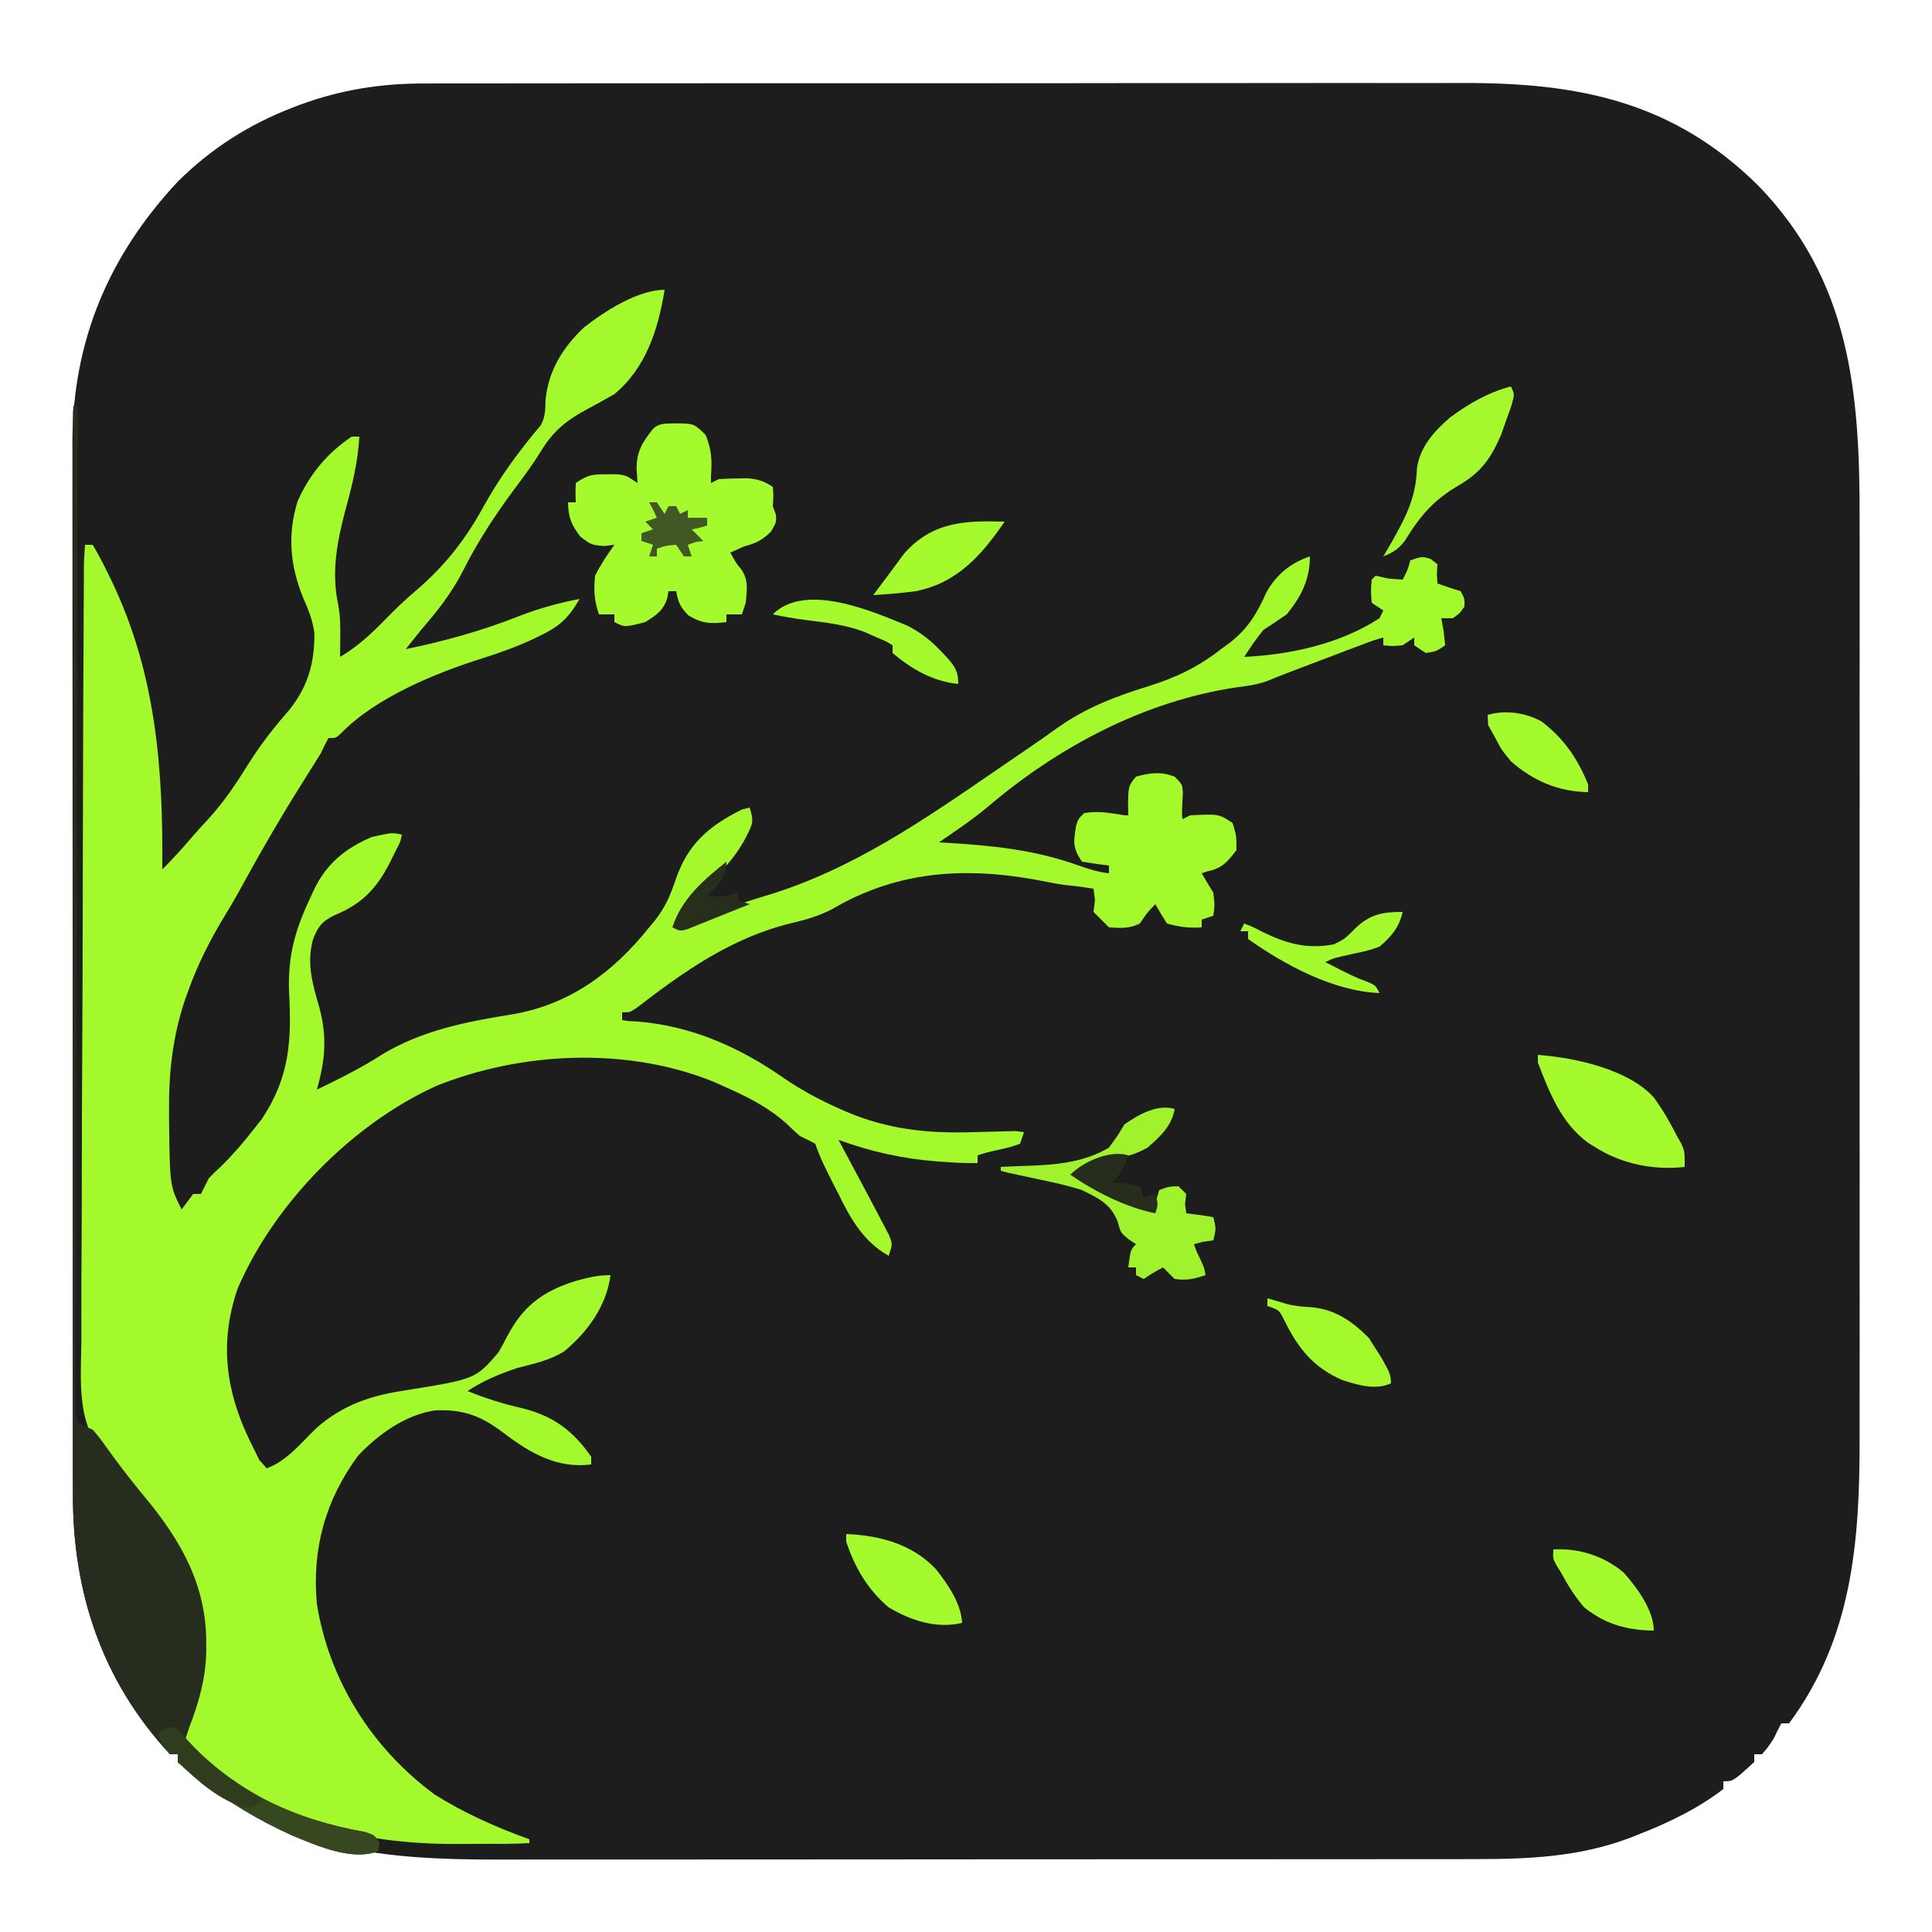
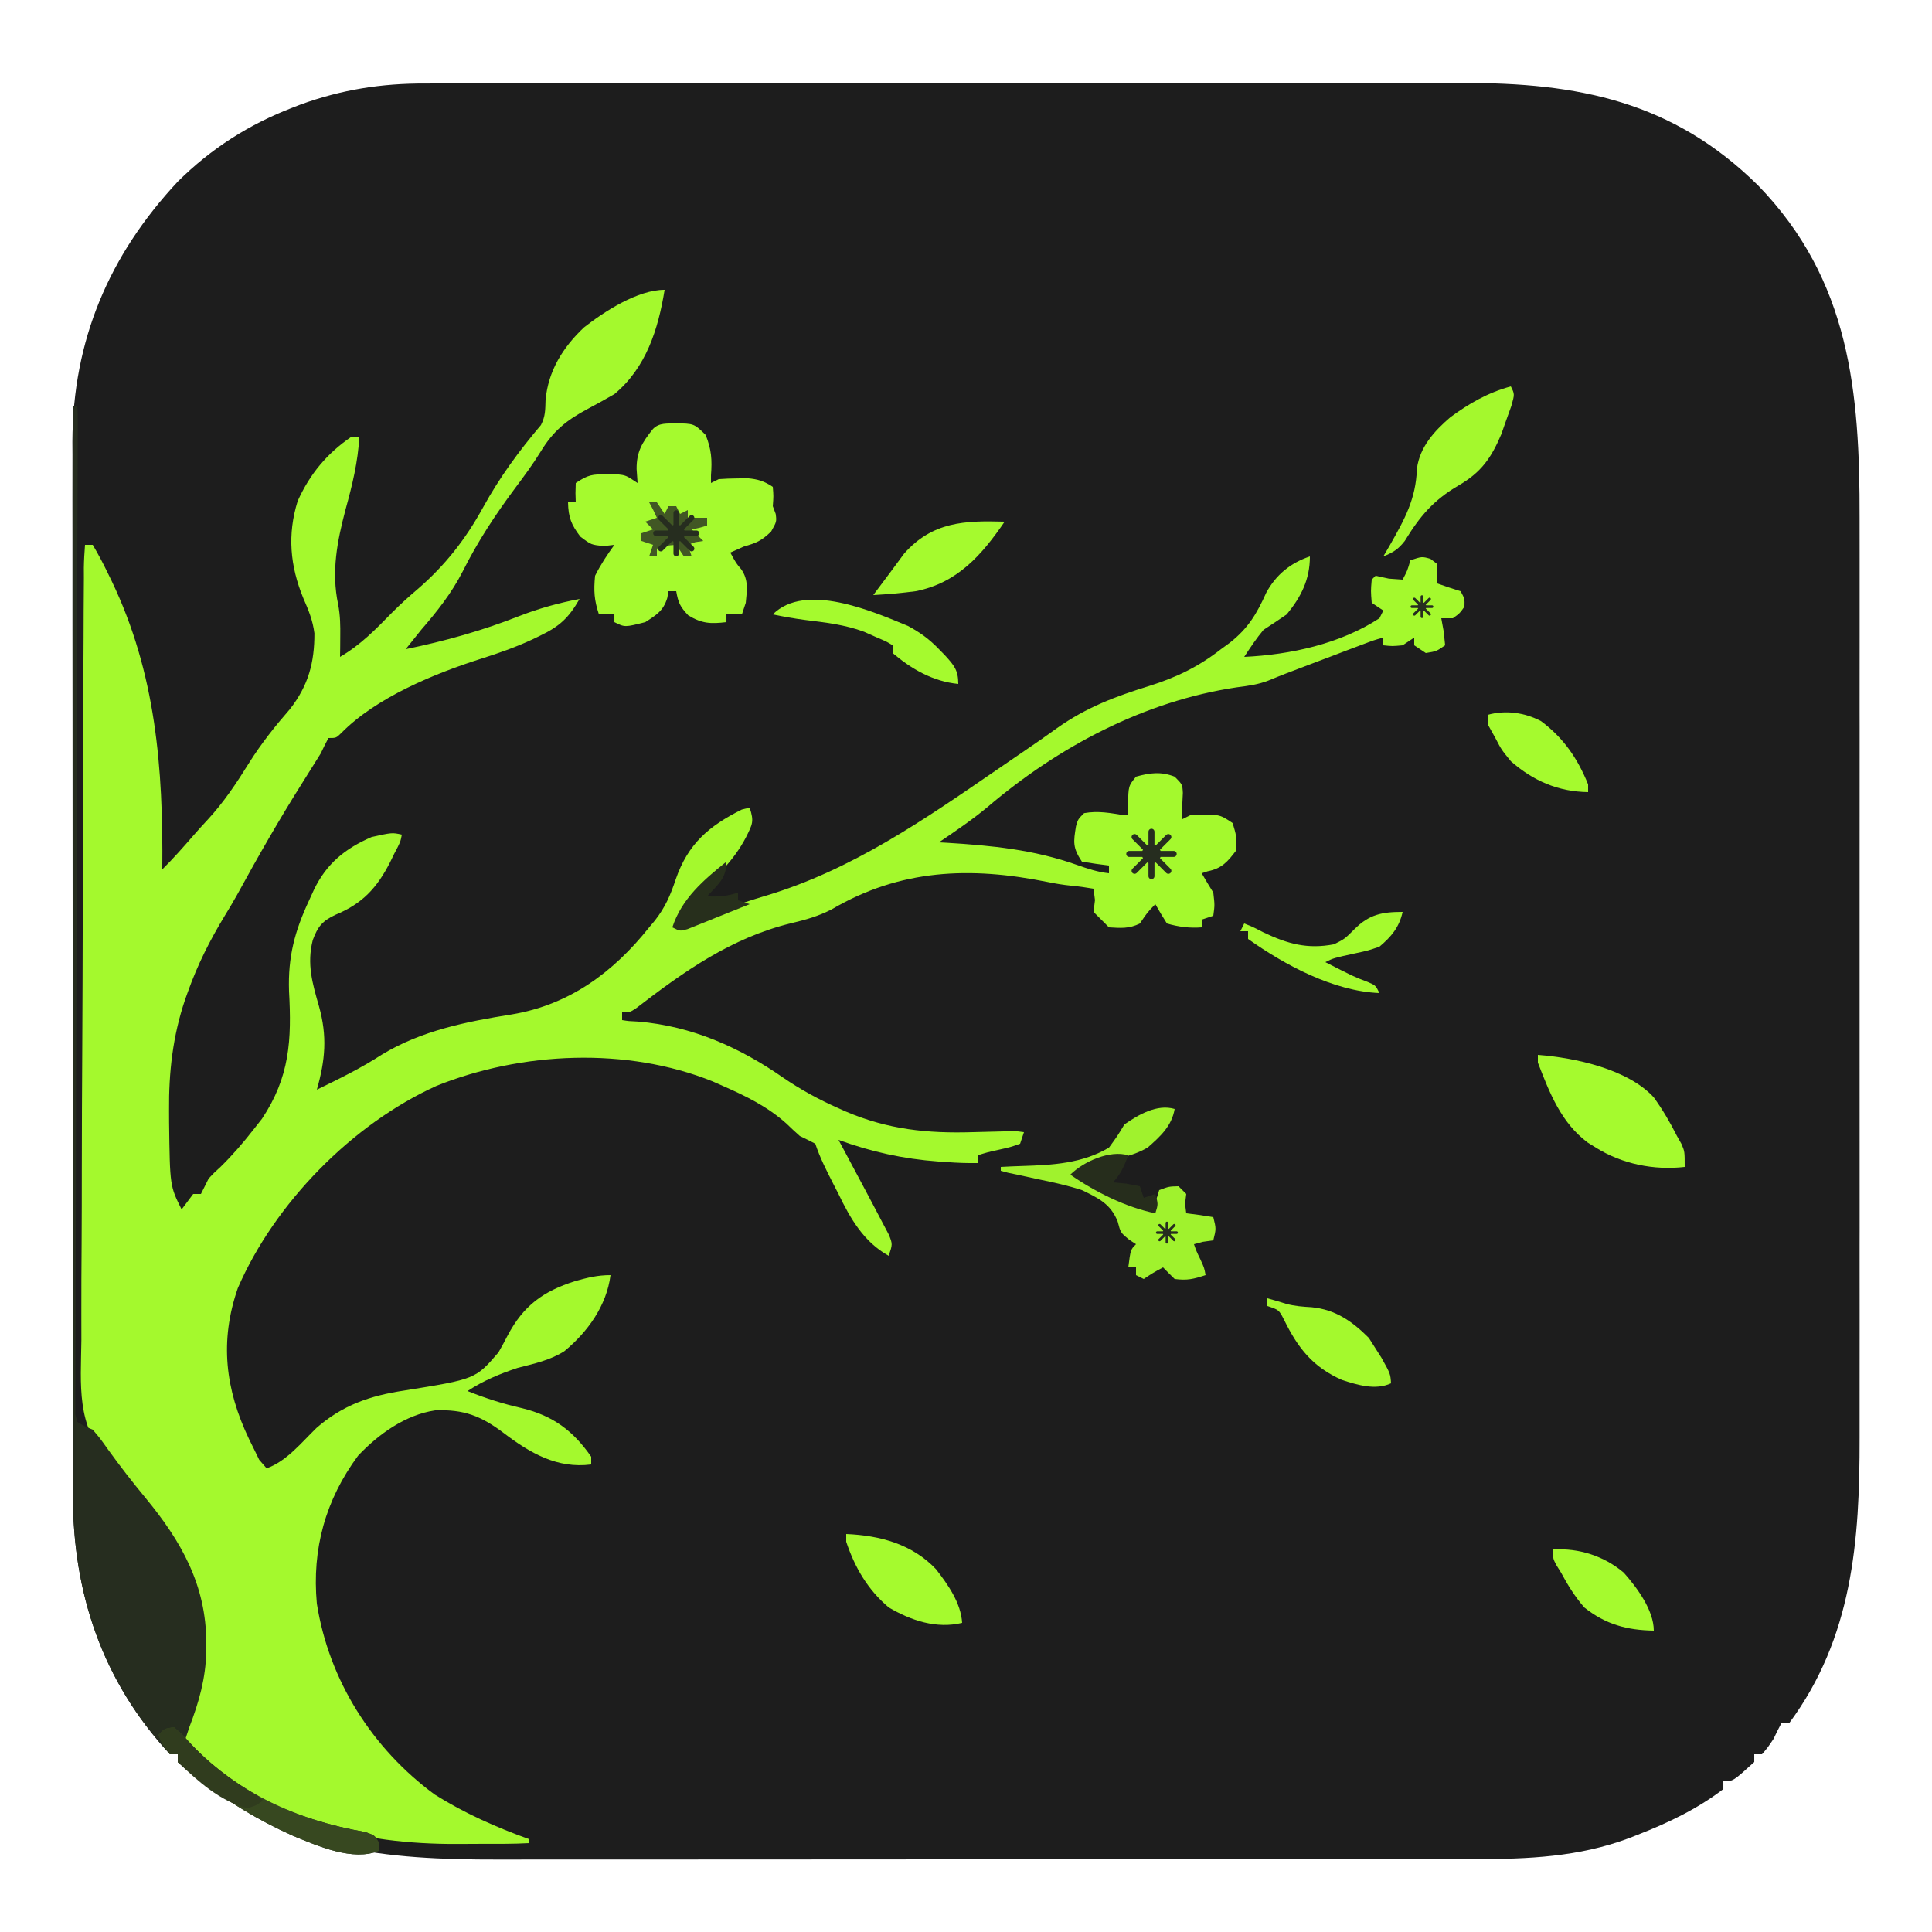
- <svg xmlns="http://www.w3.org/2000/svg" viewBox="0 0 500 500" width="500" height="500" role="img" aria-label="Pay3Flow">
+ <svg xmlns="http://www.w3.org/2000/svg" viewBox="0 0 500 500" width="500" height="500" preserveAspectRatio="xMidYMid meet" role="img" aria-labelledby="pay3flow-logo-title">
+   <defs>
+     <g id="flower-center" fill="#262D1F" stroke="#262D1F" stroke-width="1.35" stroke-linecap="round">
+       <circle r="2.15" stroke="none" />
+       <path d="M0-1V-5M0 1V5M-1 0H-5M1 0H5M-.8-.8-3.8-3.8M.8.8 3.8 3.8M.8-.8 3.8-3.8M-.8.8-3.8 3.8" />
+     </g>
+   </defs>
  <g transform="translate(19 22)">
    <path d="M0 0 C1.25 -0.01 2.51 -0.01 3.8 -0.02 C7.23 -0.03 10.67 -0.03 14.11 -0.02 C17.83 -0.01 21.56 -0.03 25.28 -0.04 C32.56 -0.05 39.84 -0.06 47.12 -0.05 C53.04 -0.05 58.96 -0.05 64.89 -0.05 C65.73 -0.05 66.58 -0.05 67.45 -0.05 C69.17 -0.06 70.88 -0.06 72.6 -0.06 C88.69 -0.07 104.77 -0.07 120.85 -0.06 C135.54 -0.05 150.22 -0.06 164.9 -0.08 C180.01 -0.11 195.12 -0.12 210.23 -0.11 C218.7 -0.11 227.17 -0.11 235.64 -0.13 C242.85 -0.14 250.06 -0.14 257.27 -0.12 C260.95 -0.12 264.62 -0.11 268.29 -0.13 C298.2 -0.25 322.82 4.57 344.9 26.39 C368.7 50.92 371.22 79.79 371.16 112.37 C371.15 115.87 371.16 119.36 371.17 122.85 C371.17 129.67 371.17 136.49 371.17 143.31 C371.16 148.86 371.16 154.4 371.16 159.95 C371.16 160.74 371.16 161.54 371.16 162.35 C371.17 163.96 371.17 165.57 371.17 167.19 C371.17 182.25 371.17 197.32 371.16 212.39 C371.15 225.29 371.15 238.19 371.16 251.09 C371.17 266.11 371.17 281.13 371.17 296.15 C371.17 297.75 371.16 299.35 371.16 300.96 C371.16 301.75 371.16 302.54 371.16 303.35 C371.16 308.89 371.16 314.42 371.17 319.95 C371.17 326.71 371.17 333.46 371.16 340.21 C371.16 343.65 371.15 347.09 371.16 350.53 C371.2 377.17 369.35 402.21 352.9 424.39 C352.24 424.39 351.58 424.39 350.9 424.39 C350.19 425.7 349.53 427.04 348.9 428.39 C347.4 430.64 347.4 430.64 345.9 432.39 C345.24 432.39 344.58 432.39 343.9 432.39 C343.9 433.05 343.9 433.71 343.9 434.39 C338.42 439.39 338.42 439.39 335.9 439.39 C335.9 440.05 335.9 440.71 335.9 441.39 C329.13 446.58 321.55 450.18 313.65 453.26 C312.91 453.55 312.18 453.83 311.43 454.13 C298.46 458.98 285.33 459.54 271.59 459.52 C270.41 459.52 269.23 459.53 268.02 459.53 C264.78 459.53 261.54 459.53 258.31 459.53 C254.8 459.53 251.29 459.54 247.79 459.54 C240.94 459.55 234.08 459.55 227.23 459.55 C221.65 459.56 216.08 459.56 210.5 459.56 C194.66 459.57 178.82 459.57 162.98 459.57 C162.13 459.57 161.27 459.57 160.4 459.57 C159.54 459.57 158.69 459.57 157.81 459.57 C143.99 459.57 130.16 459.58 116.34 459.6 C102.11 459.61 87.89 459.62 73.66 459.62 C65.69 459.62 57.72 459.62 49.74 459.63 C42.95 459.64 36.16 459.64 29.37 459.63 C25.92 459.63 22.46 459.63 19 459.64 C-10.59 459.7 -35.26 457.4 -59.1 438.39 C-59.57 438.04 -59.57 438.04 -61.9 436.28 C-62.27 435.97 -62.27 435.97 -64.1 434.39 C-64.1 433.73 -64.1 433.07 -64.1 432.39 C-64.76 432.39 -65.42 432.39 -66.1 432.39 C-83.61 413.52 -91.27 390.68 -91.24 365.23 C-91.24 364.03 -91.24 362.83 -91.24 361.6 C-91.25 358.29 -91.25 354.98 -91.25 351.68 C-91.25 348.1 -91.25 344.53 -91.26 340.95 C-91.27 333.96 -91.27 326.96 -91.27 319.97 C-91.27 314.28 -91.27 308.59 -91.28 302.9 C-91.29 286.75 -91.29 270.6 -91.29 254.45 C-91.29 253.58 -91.29 252.71 -91.29 251.81 C-91.29 250.94 -91.29 250.07 -91.29 249.17 C-91.29 235.07 -91.3 220.96 -91.31 206.85 C-91.33 192.35 -91.33 177.84 -91.33 163.34 C-91.33 155.21 -91.34 147.07 -91.35 138.93 C-91.35 132.01 -91.36 125.08 -91.35 118.15 C-91.35 114.62 -91.35 111.09 -91.36 107.56 C-91.37 103.73 -91.36 99.89 -91.35 96.05 C-91.36 94.95 -91.36 93.85 -91.37 92.72 C-91.25 66.45 -81.91 44.46 -64.1 25.39 C-55.41 16.78 -45.65 10.57 -34.29 6.2 C-33.98 6.08 -33.98 6.08 -32.43 5.48 C-21.77 1.58 -11.32 -0.06 0 0 Z " fill="#1D1D1D" transform="translate(91.10382,-0.3876801)" />
    <path d="M0 0 C-1.65 10.22 -4.8 20.21 -13 27 C-15.32 28.34 -17.63 29.63 -20 30.88 C-25.47 33.8 -28.87 36.59 -32.1 41.92 C-34.13 45.22 -36.39 48.26 -38.71 51.36 C-43.86 58.28 -48.38 65.15 -52.24 72.86 C-55.14 78.53 -58.85 83.2 -63 88 C-64.34 89.66 -65.67 91.33 -67 93 C-56.89 90.92 -47.3 88.25 -37.69 84.46 C-32.53 82.45 -27.44 81.05 -22 80 C-24.83 84.89 -27.09 87.06 -32.31 89.56 C-32.92 89.86 -33.54 90.15 -34.17 90.46 C-38.47 92.46 -42.84 94.01 -47.38 95.44 C-59.54 99.3 -74.63 105.5 -83.67 114.7 C-85 116 -85 116 -87 116 C-87.71 117.31 -88.36 118.65 -89 120 C-90.53 122.47 -92.07 124.93 -93.62 127.38 C-99.65 136.93 -105.25 146.71 -110.66 156.62 C-111.69 158.46 -112.77 160.27 -113.87 162.06 C-117.71 168.4 -120.89 174.7 -123.38 181.69 C-123.61 182.35 -123.85 183.02 -124.1 183.7 C-127.29 193.14 -128.34 202.51 -128.25 212.44 C-128.25 212.94 -128.25 212.94 -128.24 215.47 C-128.03 231.93 -128.03 231.93 -125 238 C-123.99 236.68 -122.99 235.34 -122 234 C-121.34 234 -120.68 234 -120 234 C-119.32 232.67 -118.65 231.34 -118 230 C-116.59 228.5 -116.59 228.5 -114.94 227 C-111.82 223.95 -109.06 220.74 -106.38 217.31 C-105.66 216.4 -104.95 215.49 -104.21 214.55 C-97 203.72 -96.5 194.16 -97.2 181.51 C-97.49 172.62 -95.75 166.04 -92 158 C-91.79 157.55 -91.79 157.55 -90.76 155.29 C-87.5 148.5 -82.67 144.58 -75.81 141.62 C-70.52 140.45 -70.52 140.45 -68 141 C-68.38 142.94 -68.38 142.94 -70 146 C-70.35 146.71 -70.7 147.43 -71.05 148.16 C-74.45 154.8 -78.2 158.87 -85.19 161.75 C-88.59 163.36 -89.76 164.78 -91.06 168.31 C-92.62 174.49 -91.16 179.46 -89.44 185.44 C-87.28 193.19 -87.8 199.29 -90 207 C-84.23 204.21 -78.57 201.43 -73.19 197.94 C-62.88 191.69 -51.25 189.39 -39.5 187.52 C-24.62 185.02 -13.31 176.67 -4 165 C-3.52 164.43 -3.04 163.85 -2.54 163.26 C0.13 159.87 1.53 156.66 2.88 152.56 C6.04 143.41 11.43 138.78 19.96 134.52 C20.63 134.35 21.31 134.18 22 134 C23.22 137.66 22.72 138.32 21.06 141.69 C17.79 147.94 13.13 152.19 7.94 156.85 C5.68 159.36 4.39 161.93 3 165 C3.93 164.64 4.87 164.27 5.83 163.9 C12.54 161.32 19.23 158.89 26.11 156.84 C48.41 150.18 67.11 137.18 86.12 124.12 C88.56 122.44 91 120.78 93.45 119.11 C96.19 117.25 98.9 115.36 101.58 113.42 C109.17 108.06 116.62 105.25 125.44 102.52 C132.43 100.32 138.2 97.54 144 93 C144.37 92.73 144.37 92.73 146.25 91.36 C151.03 87.6 153.24 83.87 155.71 78.38 C158.23 73.73 162.03 70.66 167 69 C167 74.96 164.75 79.44 161 84 C159.02 85.36 157.02 86.7 155 88 C153.13 90.24 151.6 92.55 150 95 C161.98 94.44 174.85 91.63 185 85 C185.33 84.34 185.66 83.68 186 83 C185.01 82.34 184.02 81.68 183 81 C182.75 77.94 182.75 77.94 183 75 C183.33 74.67 183.66 74.34 184 74 C185.13 74.25 186.27 74.5 187.44 74.75 C188.61 74.83 189.79 74.92 191 75 C192.25 72.63 192.25 72.63 193 70 C196 69 196 69 198.19 69.62 C198.79 70.08 199.38 70.53 200 71 C199.96 71.83 199.92 72.65 199.88 73.5 C199.9 73.91 199.9 73.91 200 76 C201.98 76.72 203.98 77.38 206 78 C207.06 79.94 207.06 79.94 207 82 C205.75 83.75 205.75 83.75 204 85 C203.01 85 202.02 85 201 85 C201.21 86.11 201.41 87.23 201.62 88.38 C201.75 89.57 201.87 90.77 202 92 C199.75 93.56 199.75 93.56 197 94 C196.01 93.34 195.02 92.68 194 92 C194 91.34 194 90.68 194 90 C193.5 90.33 193.5 90.33 191 92 C188.31 92.25 188.31 92.25 186 92 C186 91.34 186 90.68 186 90 C183.6 90.66 183.6 90.66 180.27 91.92 C179.07 92.37 177.88 92.82 176.65 93.28 C175.37 93.77 174.09 94.26 172.81 94.75 C171.55 95.22 170.3 95.7 169.04 96.17 C160.13 99.54 160.13 99.54 156.28 101.12 C153.54 102.18 150.98 102.51 148.06 102.88 C124.13 106.44 101.86 118.27 83.55 133.88 C79.56 137.2 75.29 140.08 71 143 C71.61 143.03 72.23 143.07 72.86 143.1 C84.69 143.82 95.62 144.89 106.82 148.88 C109.57 149.85 112.1 150.69 115 151 C115 150.34 115 149.68 115 149 C114.44 148.93 114.44 148.93 111.62 148.56 C110.43 148.38 109.23 148.19 108 148 C105.58 144.37 105.8 142.94 106.47 138.81 C107 137 107 137 108.56 135.44 C112.21 134.78 115.34 135.4 119 136 C119.33 136 119.66 136 120 136 C119.99 135.55 119.99 135.55 119.94 133.25 C120.03 128.42 120.03 128.42 122 126 C125.58 124.99 128.5 124.63 132 126 C134 128 134 128 134.12 130.2 C134.08 131.02 134.04 131.84 134 132.69 C133.88 135.2 133.88 135.2 134 137 C134.66 136.67 135.32 136.34 136 136 C143.47 135.64 143.47 135.64 147 138 C148 141.31 148 141.31 148 145 C145.71 148.01 144.27 149.75 140.5 150.5 C140 150.66 139.51 150.83 139 151 C139.96 152.69 140.97 154.35 142 156 C142.38 159.25 142.38 159.25 142 162 C141.01 162.33 140.02 162.66 139 163 C139 163.66 139 164.32 139 165 C135.91 165.25 132.96 164.87 130 164 C128.96 162.36 127.95 160.7 127 159 C124.94 161.13 124.94 161.13 123 164 C120.24 165.38 118.05 165.19 115 165 C113.67 163.67 112.33 162.33 111 161 C111.12 159.99 111.25 158.98 111.38 157.94 C111.25 156.97 111.13 156 111 155 C109.1 154.68 107.19 154.39 105.26 154.22 C103.15 154.01 101.14 153.68 99.06 153.25 C79.13 149.23 61.04 149.88 43.23 160.35 C39.73 162.14 36.51 163.04 32.69 163.94 C17.25 167.73 5.09 176.35 -7.37 185.93 C-9 187 -9 187 -11 187 C-11 187.66 -11 188.32 -11 189 C-9.3 189.27 -9.3 189.27 -6.88 189.38 C7.05 190.54 19.4 196.03 30.75 203.94 C35.34 207.07 39.94 209.57 45 211.81 C45.31 211.95 45.31 211.95 46.87 212.65 C57.8 217.31 68 218.37 79.81 218 C82.34 217.92 84.87 217.86 87.39 217.81 C88.5 217.78 89.6 217.74 90.73 217.71 C91.48 217.8 92.23 217.9 93 218 C92.67 218.99 92.34 219.98 92 221 C89.5 221.88 89.5 221.88 86.44 222.56 C83.37 223.25 83.37 223.25 81 224 C81 224.66 81 225.32 81 226 C78.33 226.04 75.78 225.95 73.12 225.75 C72.74 225.72 72.74 225.72 70.76 225.59 C61.73 224.92 53.52 223.09 45 220 C45.51 220.94 46.02 221.89 46.54 222.86 C48.35 226.22 50.14 229.6 51.93 232.97 C52.61 234.26 53.3 235.55 53.98 236.84 C54.85 238.47 55.71 240.11 56.56 241.75 C57.06 242.69 57.56 243.64 58.07 244.61 C59 247 59 247 58 250 C51.59 246.47 48.06 240.36 45 234 C44.54 233.11 44.09 232.22 43.62 231.31 C41.88 227.9 40.21 224.64 39 221 C37.68 220.3 36.35 219.64 35 219 C33.81 217.95 32.64 216.86 31.5 215.75 C26.54 211.33 21.05 208.66 15 206 C14.57 205.81 14.57 205.81 12.38 204.84 C-9.84 195.93 -36.92 197.16 -59 206 C-80.87 215.9 -100.96 236.42 -110.45 258.36 C-115.21 272.1 -113.69 284.59 -107.53 297.47 C-107.38 297.77 -107.38 297.77 -106.62 299.31 C-106.34 299.89 -106.34 299.89 -104.91 302.8 C-104.28 303.53 -103.65 304.25 -103 305 C-97.85 303.2 -93.97 298.31 -90.11 294.57 C-83.33 288.63 -76.23 286.21 -67.44 284.88 C-48.94 281.91 -48.94 281.91 -43 275 C-42.17 273.56 -41.38 272.1 -40.62 270.62 C-36.55 262.92 -31.47 259.2 -23.19 256.56 C-19.96 255.66 -17.36 255 -14 255 C-15 262.91 -19.94 269.75 -25.95 274.69 C-29.66 277.06 -33.78 277.91 -38 279 C-42.63 280.53 -46.91 282.31 -51 285 C-46.32 286.89 -41.8 288.32 -36.88 289.44 C-28.89 291.39 -23.67 295.27 -19 302 C-19 302.66 -19 303.32 -19 304 C-27.77 305.14 -34.83 301.05 -41.62 295.88 C-47.49 291.45 -51.93 289.7 -59.38 290 C-67.07 291.14 -74.08 296.17 -79.34 301.75 C-87.79 313.19 -91.29 325.9 -90 340 C-86.88 359.87 -75.66 377.53 -59.52 389.41 C-51.82 394.27 -43.55 397.92 -35 401 C-35 401.33 -35 401.66 -35 402 C-39.14 402.23 -43.28 402.19 -47.42 402.19 C-49.5 402.19 -51.58 402.21 -53.66 402.22 C-78.38 402.33 -102.63 396.62 -121 379 C-123.41 376.54 -123.41 376.54 -125 374 C-124.55 371.5 -124.55 371.5 -123.31 369 C-118.41 358.78 -118.52 345.96 -121.56 335.12 C-125.28 324.73 -131.85 316.7 -139.06 308.53 C-139.51 307.98 -139.97 307.42 -140.44 306.85 C-142 305 -142 305 -144 303.03 C-152.29 293.79 -151.09 283.59 -150.94 271.82 C-150.94 269.57 -150.95 267.33 -150.95 265.08 C-150.96 259 -150.93 252.92 -150.88 246.84 C-150.83 240.48 -150.84 234.12 -150.83 227.76 C-150.82 217.09 -150.78 206.43 -150.71 195.76 C-150.65 184.77 -150.61 173.79 -150.59 162.81 C-150.59 162.13 -150.59 161.45 -150.59 160.75 C-150.58 158.03 -150.58 155.3 -150.58 152.58 C-150.56 141.48 -150.53 130.37 -150.49 119.27 C-150.48 115.48 -150.47 111.68 -150.46 107.89 C-150.44 101.94 -150.41 96 -150.37 90.06 C-150.36 87.87 -150.35 85.68 -150.35 83.49 C-150.34 80.52 -150.32 77.55 -150.29 74.58 C-150.29 73.7 -150.3 72.82 -150.3 71.92 C-150.27 69.94 -150.15 67.97 -150 66 C-149.34 66 -148.68 66 -148 66 C-146.61 68.35 -145.38 70.67 -144.19 73.12 C-143.83 73.86 -143.47 74.59 -143.11 75.34 C-131.63 99.28 -129.76 123.82 -130 150 C-127.14 147.17 -124.51 144.19 -121.88 141.15 C-120.71 139.81 -119.52 138.49 -118.3 137.19 C-114.07 132.62 -110.77 127.64 -107.49 122.36 C-104.36 117.39 -100.81 112.93 -96.95 108.5 C-92.18 102.38 -90.61 96.48 -90.63 88.89 C-91.06 85.52 -92.14 82.93 -93.5 79.81 C-96.93 71.47 -97.67 63.36 -94.96 54.66 C-91.8 47.66 -87.37 42.33 -81 38 C-80.34 38 -79.68 38 -79 38 C-79.36 44.54 -80.82 50.52 -82.56 56.81 C-84.74 65.08 -86.29 72.93 -84.48 81.45 C-83.94 84.29 -83.9 86.92 -83.94 89.81 C-83.95 90.79 -83.96 91.76 -83.96 92.77 C-83.98 93.51 -83.99 94.24 -84 95 C-78.7 91.93 -74.78 87.88 -70.52 83.52 C-68.37 81.37 -66.19 79.39 -63.88 77.44 C-56.71 71.22 -51.5 64.54 -46.94 56.24 C-42.7 48.55 -37.67 41.68 -32 35 C-30.82 32.65 -30.9 31.12 -30.81 28.5 C-30.11 20.98 -26.33 14.89 -20.88 9.75 C-15.56 5.57 -6.93 0 0 0 Z " fill="#A4F92D" transform="translate(153,53)" />
    <path d="M0 0 C0.33 0 0.66 0 1 0 C1.1 1.36 1.12 2.73 1.11 4.1 C1.11 5.02 1.11 5.93 1.11 6.87 C1.1 7.9 1.1 8.92 1.09 9.97 C1.09 11.04 1.09 12.12 1.09 13.22 C1.08 16.85 1.06 20.48 1.05 24.11 C1.04 26.7 1.04 29.29 1.03 31.87 C1.02 37.46 1 43.06 0.98 48.65 C0.96 57.48 0.94 66.31 0.92 75.14 C0.92 78.15 0.91 81.17 0.91 84.19 C0.91 84.94 0.91 85.7 0.9 86.47 C0.89 95.07 0.87 103.66 0.86 112.26 C0.85 113.04 0.85 113.83 0.85 114.64 C0.82 127.38 0.79 140.12 0.75 152.86 C0.7 165.93 0.68 178.99 0.66 192.06 C0.66 200.12 0.63 208.19 0.6 216.26 C0.57 222.44 0.56 228.61 0.57 234.79 C0.56 237.33 0.55 239.87 0.54 242.41 C0.51 245.87 0.52 249.32 0.53 252.77 C0.51 253.79 0.5 254.81 0.49 255.86 C0.5 256.78 0.5 257.7 0.51 258.65 C0.51 259.44 0.51 260.24 0.5 261.07 C0.59 261.38 0.59 261.38 1 263 C2.91 264.13 2.91 264.13 5 265 C6.94 267.29 6.94 267.29 9 270.19 C12.07 274.45 15.26 278.56 18.61 282.6 C27.91 293.84 34.4 305.27 34.38 320.19 C34.38 320.55 34.38 320.55 34.38 322.4 C34.24 329.37 32.49 335.51 30 342 C29.67 342.99 29.34 343.98 29 345 C40.62 358.76 58.15 366.12 75.52 369.13 C78 370 78 370 79.17 372.03 C79.12 372.68 79.06 373.33 79 374 C72.36 376.77 63.28 372.75 56.92 370.15 C47.87 366.13 39.75 361.18 32 355 C31.54 354.65 31.54 354.65 29.2 352.89 C28.84 352.58 28.84 352.58 27 351 C27 350.34 27 349.68 27 349 C26.34 349 25.68 349 25 349 C7.46 330.1 -0.18 307.24 -0.13 281.76 C-0.13 280.55 -0.13 279.34 -0.13 278.09 C-0.13 274.76 -0.13 271.43 -0.13 268.1 C-0.13 264.5 -0.13 260.9 -0.13 257.3 C-0.14 250.25 -0.14 243.21 -0.14 236.17 C-0.13 230.45 -0.13 224.73 -0.13 219 C-0.13 218.19 -0.13 217.38 -0.13 216.54 C-0.13 214.88 -0.13 213.23 -0.14 211.57 C-0.14 196.07 -0.13 180.56 -0.13 165.06 C-0.12 151.75 -0.13 138.43 -0.13 125.12 C-0.14 109.65 -0.14 94.19 -0.13 78.73 C-0.13 77.08 -0.13 75.44 -0.13 73.79 C-0.13 72.98 -0.13 72.17 -0.13 71.34 C-0.13 65.62 -0.13 59.89 -0.14 54.17 C-0.14 47.21 -0.14 40.25 -0.13 33.29 C-0.13 29.74 -0.13 26.18 -0.13 22.63 C-0.14 18.79 -0.13 14.94 -0.13 11.1 C-0.13 9.96 -0.13 8.83 -0.13 7.65 C-0.13 6.63 -0.13 5.62 -0.13 4.57 C-0.13 3.68 -0.13 2.79 -0.13 1.87 C-0.08 1.26 -0.04 0.64 0 0 Z " fill="#262D1F" transform="translate(0,83)" />
    <path d="M0 0 C4.8 0.05 4.8 0.05 7.81 3 C9.32 6.78 9.5 9.4 9.19 13.44 C9.19 14.1 9.19 14.76 9.19 15.44 C9.85 15.11 10.51 14.78 11.19 14.44 C12.81 14.32 14.44 14.26 16.06 14.25 C16.49 14.24 16.49 14.24 18.68 14.21 C21.35 14.45 22.97 14.95 25.19 16.44 C25.38 18.81 25.38 18.81 25.19 21.44 C25.44 22.1 25.68 22.76 25.94 23.44 C26.19 25.44 26.19 25.44 24.75 28 C22.15 30.47 21 30.92 17.69 31.88 C17.11 32.13 17.11 32.13 14.19 33.44 C15.69 36.19 15.69 36.19 17.01 37.75 C18.96 40.54 18.5 43.17 18.19 46.44 C17.86 47.43 17.53 48.42 17.19 49.44 C15.87 49.44 14.55 49.44 13.19 49.44 C13.19 50.1 13.19 50.76 13.19 51.44 C9.11 51.92 6.86 51.84 3.31 49.69 C1.17 47.42 0.72 46.4 0.19 43.44 C-0.47 43.44 -1.13 43.44 -1.81 43.44 C-1.92 44.01 -2.02 44.59 -2.12 45.19 C-3.14 48.52 -4.93 49.58 -7.81 51.44 C-13.11 52.79 -13.11 52.79 -15.81 51.44 C-15.81 50.78 -15.81 50.12 -15.81 49.44 C-17.13 49.44 -18.45 49.44 -19.81 49.44 C-21.04 45.75 -21.19 43.32 -20.81 39.44 C-19.39 36.59 -17.68 34.01 -15.81 31.44 C-16.7 31.54 -17.59 31.64 -18.5 31.75 C-21.81 31.44 -21.81 31.44 -24.62 29.31 C-26.99 26.21 -27.72 24.32 -27.81 20.44 C-27.15 20.44 -26.49 20.44 -25.81 20.44 C-25.83 19.65 -25.85 18.87 -25.88 18.06 C-25.85 17.2 -25.83 16.33 -25.81 15.44 C-22.57 13.28 -21.56 13.17 -17.81 13.19 C-16.95 13.18 -16.08 13.18 -15.19 13.17 C-12.81 13.44 -12.81 13.44 -9.81 15.44 C-9.9 14.24 -9.98 13.05 -10.06 11.81 C-10.09 7.36 -8.62 4.92 -5.81 1.44 C-4.16 -0.21 -2.27 0.11 0 0 Z " fill="#A5FA2E" transform="translate(155.8125,87.5625)" />
    <path d="M0 0 C-0.77 4.47 -3.71 7.1 -7 10 C-10.44 11.97 -13.72 12.64 -17.59 13.34 C-20.62 14.17 -23.23 15.53 -26 17 C-22.02 19.05 -18.02 21.04 -14 23 C-13.17 23.41 -12.34 23.82 -11.49 24.24 C-9.38 25.19 -9.38 25.19 -6 26 C-4.81 23.75 -4.81 23.75 -4 21 C-1.5 20.06 -1.5 20.06 1 20 C1.66 20.66 2.32 21.32 3 22 C2.9 22.85 2.79 23.69 2.69 24.56 C2.74 24.96 2.74 24.96 3 27 C4.15 27.14 5.31 27.29 6.5 27.44 C7.65 27.62 8.81 27.81 10 28 C10.75 31 10.75 31 10 34 C9.11 34.12 8.23 34.25 7.31 34.38 C6.55 34.58 5.79 34.79 5 35 C5.62 36.79 5.62 36.79 6.69 39 C7.68 41.18 7.68 41.18 8 43 C4.79 44.05 3.23 44.42 0 44 C-1.02 43.02 -2.02 42.02 -3 41 C-5.56 42.38 -5.56 42.38 -8 44 C-8.33 43.83 -8.33 43.83 -10 43 C-10 42.34 -10 41.68 -10 41 C-10.66 41 -11.32 41 -12 41 C-11.41 36.41 -11.41 36.41 -10 35 C-10.6 34.61 -11.2 34.22 -11.81 33.81 C-14 32 -14 32 -14.75 29.12 C-16.58 24.56 -19.67 23.1 -24 21 C-27.62 19.82 -31.28 19.02 -35 18.25 C-36.9 17.84 -38.79 17.43 -40.69 17.02 C-41.52 16.84 -42.35 16.67 -43.2 16.49 C-43.79 16.33 -44.39 16.17 -45 16 C-45 15.67 -45 15.34 -45 15 C-43.17 14.9 -41.34 14.81 -39.51 14.76 C-31.63 14.51 -23.96 14.13 -17 10 C-14.81 7 -14.81 7 -13 4 C-9.36 1.46 -4.5 -1.35 0 0 Z " fill="#A0F22D" transform="translate(285,265)" />
    <path d="M0 0 C9.65 0.74 23.29 3.67 30 11 C32.31 14.2 34.23 17.48 36 21 C36.38 21.68 36.77 22.36 37.16 23.05 C38 25 38 25 38 29 C30.03 29.91 21.79 28.25 15 24 C14.31 23.57 13.63 23.15 12.92 22.71 C6.01 17.57 3.02 9.82 0 2 C0 1.34 0 0.68 0 0 Z " fill="#A5FA2E" transform="translate(379,251)" />
    <path d="M0 0 C1 2 1 2 0.14 5.05 C-0.3 6.27 -0.73 7.49 -1.19 8.75 C-1.61 9.96 -2.04 11.17 -2.48 12.42 C-5.09 18.56 -7.7 22.27 -13.5 25.62 C-20.04 29.45 -23.53 33.58 -27.44 39.98 C-29.13 42.16 -30.46 42.98 -33 44 C-32.43 43.03 -31.87 42.07 -31.29 41.07 C-27.47 34.37 -24.55 29.11 -24.3 21.27 C-23.56 15.67 -19.81 11.55 -15.66 7.99 C-10.74 4.37 -5.91 1.61 0 0 Z " fill="#A4F82D" transform="translate(372,78)" />
    <path d="M0 0 C8.8 0.38 17.11 2.63 23.25 9.12 C26.34 13.1 29.69 17.85 30 23 C23.36 24.6 16.8 22.41 11 19 C5.59 14.43 2.23 8.68 0 2 C0 1.34 0 0.68 0 0 Z " fill="#A5FA2E" transform="translate(200,375)" />
    <path d="M0 0 C1.63 0.45 3.26 0.92 4.88 1.44 C7.11 2.03 9.14 2.18 11.44 2.31 C17.62 2.91 21.93 5.93 26.25 10.25 C26.54 10.7 26.54 10.7 28 13 C28.24 13.38 28.24 13.38 29.48 15.32 C31.83 19.52 31.83 19.52 32 22 C27.97 23.87 23.34 22.43 19.3 21.13 C11.72 17.77 7.9 12.87 4.31 5.56 C3 3 3 3 0 2 C0 1.34 0 0.68 0 0 Z " fill="#A4F92D" transform="translate(309,314)" />
    <path d="M0 0 C-5.98 8.73 -12.27 15.86 -23 18 C-26.66 18.48 -30.31 18.8 -34 19 C-32.53 17.03 -31.06 15.06 -29.58 13.1 C-28.37 11.49 -27.18 9.87 -26 8.25 C-18.66 -0.01 -10.33 -0.3 0 0 Z " fill="#A5FA2E" transform="translate(241,113)" />
    <path d="M0 0 C2.19 1.88 2.19 1.88 3.48 3.31 C15.62 16.76 31.89 24.07 49.52 27.13 C52 28 52 28 53.17 30.03 C53.12 30.68 53.06 31.33 53 32 C46.36 34.77 37.28 30.75 30.92 28.15 C21.87 24.13 13.75 19.18 6 13 C5.08 12.3 4.15 11.61 3.2 10.89 C2.47 10.27 1.75 9.64 1 9 C1 8.34 1 7.68 1 7 C0.34 7 -0.32 7 -1 7 C-2.88 4.62 -2.88 4.62 -4 2 C-2.5 0.38 -2.5 0.38 0 0 Z " fill="#374820" transform="translate(26,425)" />
    <path d="M0 0 C6.71 -0.38 13.13 1.7 18.24 6.01 C21.63 9.84 26 15.71 26 21 C19.02 20.89 13.52 19.39 8 15 C5.58 12.19 3.75 9.26 2 6 C1.59 5.35 1.19 4.69 0.77 4.02 C-0.12 2.31 -0.12 2.31 0 0 Z " fill="#A5FA2E" transform="translate(383,379)" />
    <path d="M0 0 C4.65 -1.29 9.57 -0.6 13.81 1.62 C19.65 5.97 23.3 11.31 26 18 C26 18.66 26 19.32 26 20 C18.21 19.88 11.79 17.07 6 12 C3.56 9 3.56 9 2 6 C1.38 4.89 0.76 3.77 0.12 2.62 C0.08 1.76 0.04 0.89 0 0 Z " fill="#A5FA2E" transform="translate(366,163)" />
    <path d="M0 0 C3.12 1.68 5.56 3.45 8 6 C8.26 6.26 8.26 6.26 9.57 7.61 C11.92 10.2 13 11.42 13 15 C6.47 14.37 0.9 11.16 -4 7 C-4 6.34 -4 5.68 -4 5 C-5.5 4.06 -5.5 4.06 -8 3 C-9.11 2.5 -10.23 2.01 -11.38 1.5 C-16.35 -0.36 -21.49 -0.91 -26.73 -1.57 C-29.52 -1.94 -32.25 -2.41 -35 -3 C-26.6 -11.4 -9.23 -3.82 0 0 Z " fill="#A5FA2E" transform="translate(216,140)" />
    <path d="M0 0 C-0.89 4.02 -2.91 6.39 -6 9 C-8.95 10.01 -8.95 10.01 -12.12 10.69 C-17.9 11.95 -17.9 11.95 -20 13 C-12.7 16.73 -12.7 16.73 -9.06 18.12 C-7 19 -7 19 -6 21 C-17.84 20.53 -30.43 13.8 -40 7 C-40 6.34 -40 5.68 -40 5 C-40.66 5 -41.32 5 -42 5 C-41.67 4.34 -41.34 3.68 -41 3 C-38.81 3.86 -38.81 3.86 -36 5.31 C-29.73 8.29 -24.62 9.7 -17.75 8.38 C-15 7 -15 7 -12.5 4.5 C-8.65 0.65 -5.35 0 0 0 Z " fill="#A5FA2E" transform="translate(344,214)" />
    <path d="M0 0 C2.19 1.88 2.19 1.88 3.46 3.31 C8.79 9.18 14.89 13.83 21.74 17.77 C22.15 18.18 22.57 18.58 23 19 C21.42 20.21 21.42 20.21 19 21 C11.91 19.12 6.23 13.98 1 9 C1 8.34 1 7.68 1 7 C0.34 7 -0.32 7 -1 7 C-2.88 4.62 -2.88 4.62 -4 2 C-2.5 0.38 -2.5 0.38 0 0 Z " fill="#303C1E" transform="translate(26,425)" />
    <path d="M0 0 C-1.01 2.64 -1.97 4.97 -4 7 C-2.87 7.1 -1.73 7.21 -0.56 7.31 C0.61 7.54 1.79 7.77 3 8 C3.33 8.99 3.66 9.98 4 11 C4.99 10.67 5.98 10.34 7 10 C7.75 12.62 7.75 12.62 7 15 C-0.65 13.44 -8.59 9.46 -15 5 C-11.63 1.63 -4.75 -1.47 0 0 Z " fill="#262D1C" transform="translate(273,277)" />
    <path d="M0 0 C0 4.39 -2.13 5.77 -5 9 C-1.96 9.08 0.07 8.98 3 8 C3 8.66 3 9.32 3 10 C3.99 10.33 4.98 10.66 6 11 C3.05 12.2 0.09 13.38 -2.88 14.56 C-3.3 14.73 -3.3 14.73 -5.43 15.6 C-6.23 15.92 -7.04 16.24 -7.87 16.57 C-8.61 16.86 -9.35 17.16 -10.12 17.47 C-12 18 -12 18 -14 17 C-11.58 9.58 -5.9 4.72 0 0 Z " fill="#272F1C" transform="translate(169,201)" />
    <path d="M0 0 C0.66 0 1.32 0 2 0 C2.66 0.99 3.32 1.98 4 3 C4.33 2.34 4.66 1.68 5 1 C5.66 1 6.32 1 7 1 C7.33 1.66 7.66 2.32 8 3 C8.66 2.67 9.32 2.34 10 2 C10 2.66 10 3.32 10 4 C10.82 4 11.65 4 12.5 4 C13.32 4 14.15 4 15 4 C15 4.66 15 5.32 15 6 C13 6.62 13 6.62 11 7 C11.99 7.99 12.98 8.98 14 10 C13.32 10.1 12.64 10.21 11.94 10.31 C11.3 10.54 10.66 10.77 10 11 C10.33 11.99 10.66 12.98 11 14 C10.34 14 9.68 14 9 14 C8.34 13.01 7.68 12.02 7 11 C4.38 11.19 4.38 11.19 2 12 C2 12.66 2 13.32 2 14 C1.34 14 0.68 14 0 14 C0.33 13.01 0.66 12.02 1 11 C0.01 10.67 -0.98 10.34 -2 10 C-2 9.34 -2 8.68 -2 8 C-1.01 7.67 -0.02 7.34 1 7 C0.34 6.34 -0.32 5.68 -1 5 C-0.01 4.67 0.98 4.34 2 4 C1.06 1.94 1.06 1.94 0 0 Z " fill="#415724" transform="translate(149,108)" />
+     <use href="#flower-center" transform="translate(156 116) scale(1.05)" />
+     <use href="#flower-center" transform="translate(349 135) scale(0.52)" />
+     <use href="#flower-center" transform="translate(279 199) scale(1.15)" />
+     <use href="#flower-center" transform="translate(283 297) scale(0.5)" />
  </g>
</svg>
